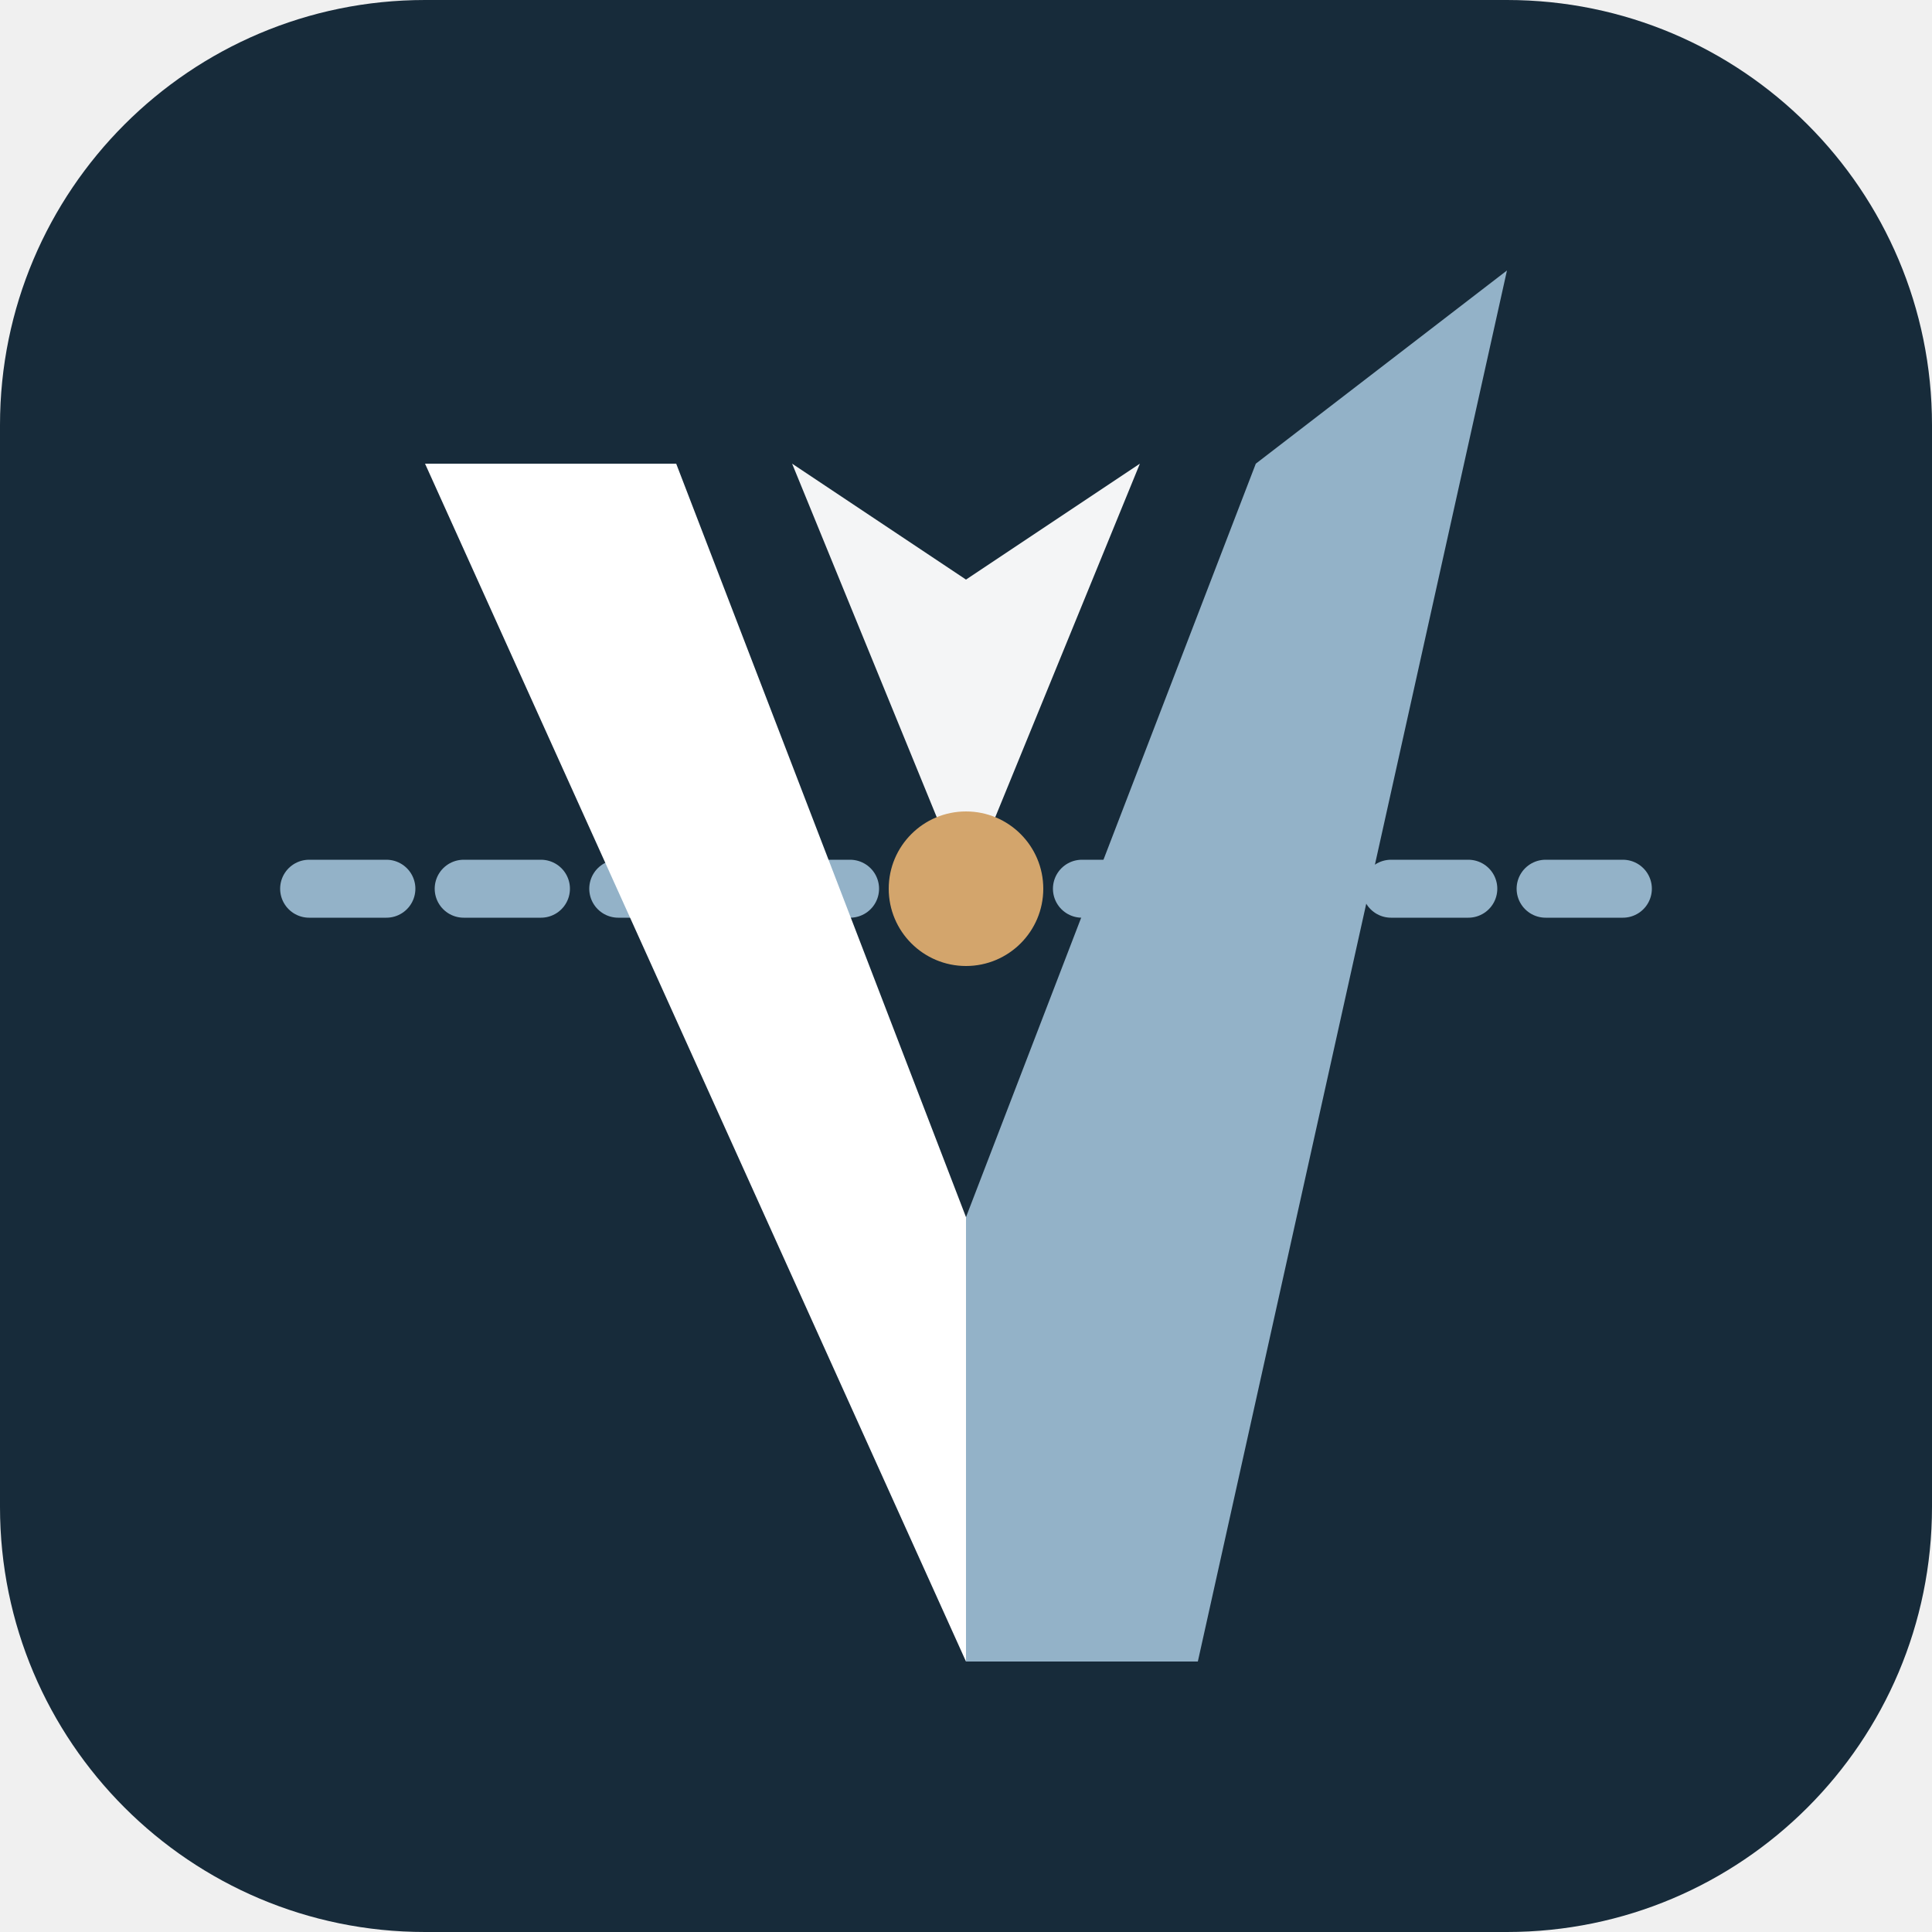
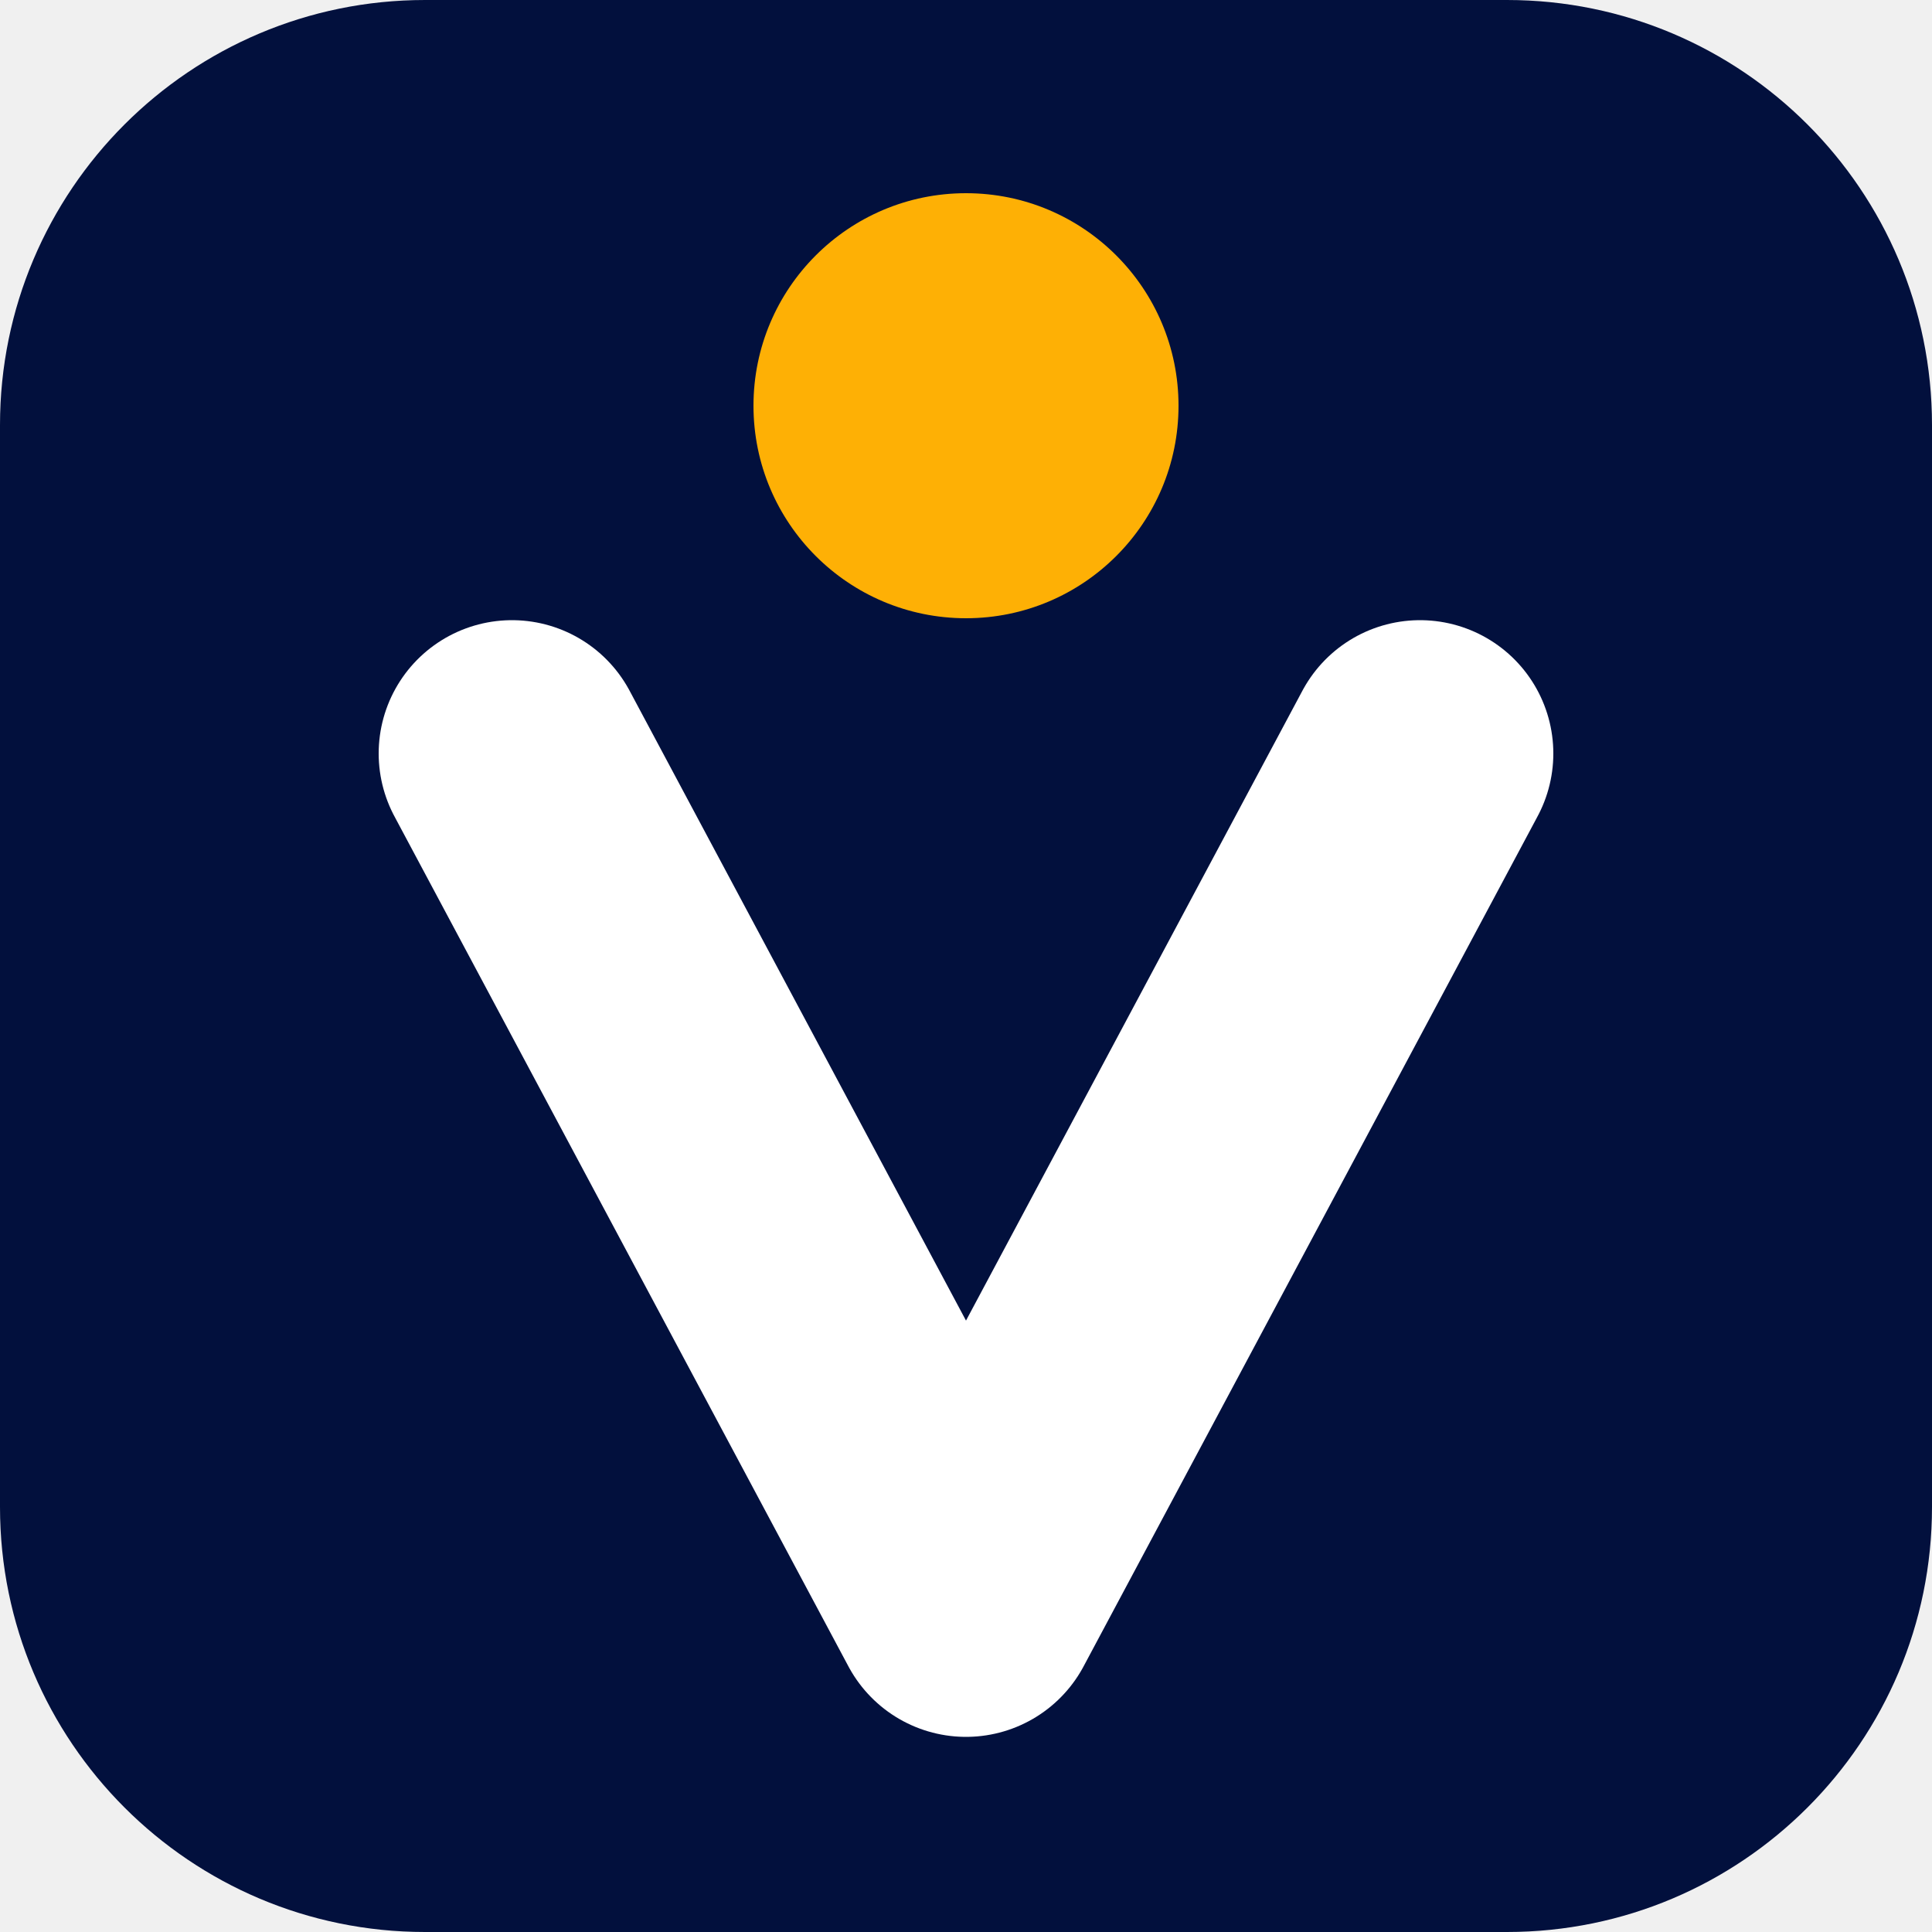
<svg xmlns="http://www.w3.org/2000/svg" width="512" height="512" viewBox="0 0 100 100" fill="none">
-   <rect width="100" height="100" rx="22" fill="#172B3A" />
-   <line x1="16" y1="46" x2="84" y2="46" stroke="#93B2C8" stroke-width="3" stroke-dasharray="4 4" stroke-linecap="round" />
-   <path d="M 50 86 L 22 24 L 35 24 L 50 63 L 50 86 Z" fill="#FFFFFF" />
-   <path d="M 50 86 L 50 63 L 65 24 L 78 14 L 62 86 Z" fill="#93B2C8" />
-   <polygon points="50,46 59,24 50,30 41,24" fill="#FFFFFF" opacity="0.95" />
-   <circle cx="50" cy="46" r="4" fill="#D3A56C" />
+   <rect width="100" height="100" rx="22" fill="#02103D" />
+   <circle cx="50" cy="21" r="11" fill="#FEB005" />
+   <path d="M 26.5 39 L 50 83 L 73.5 39" fill="none" stroke="#FFFFFF" stroke-width="13.8" stroke-linecap="round" stroke-linejoin="round" />
</svg>
